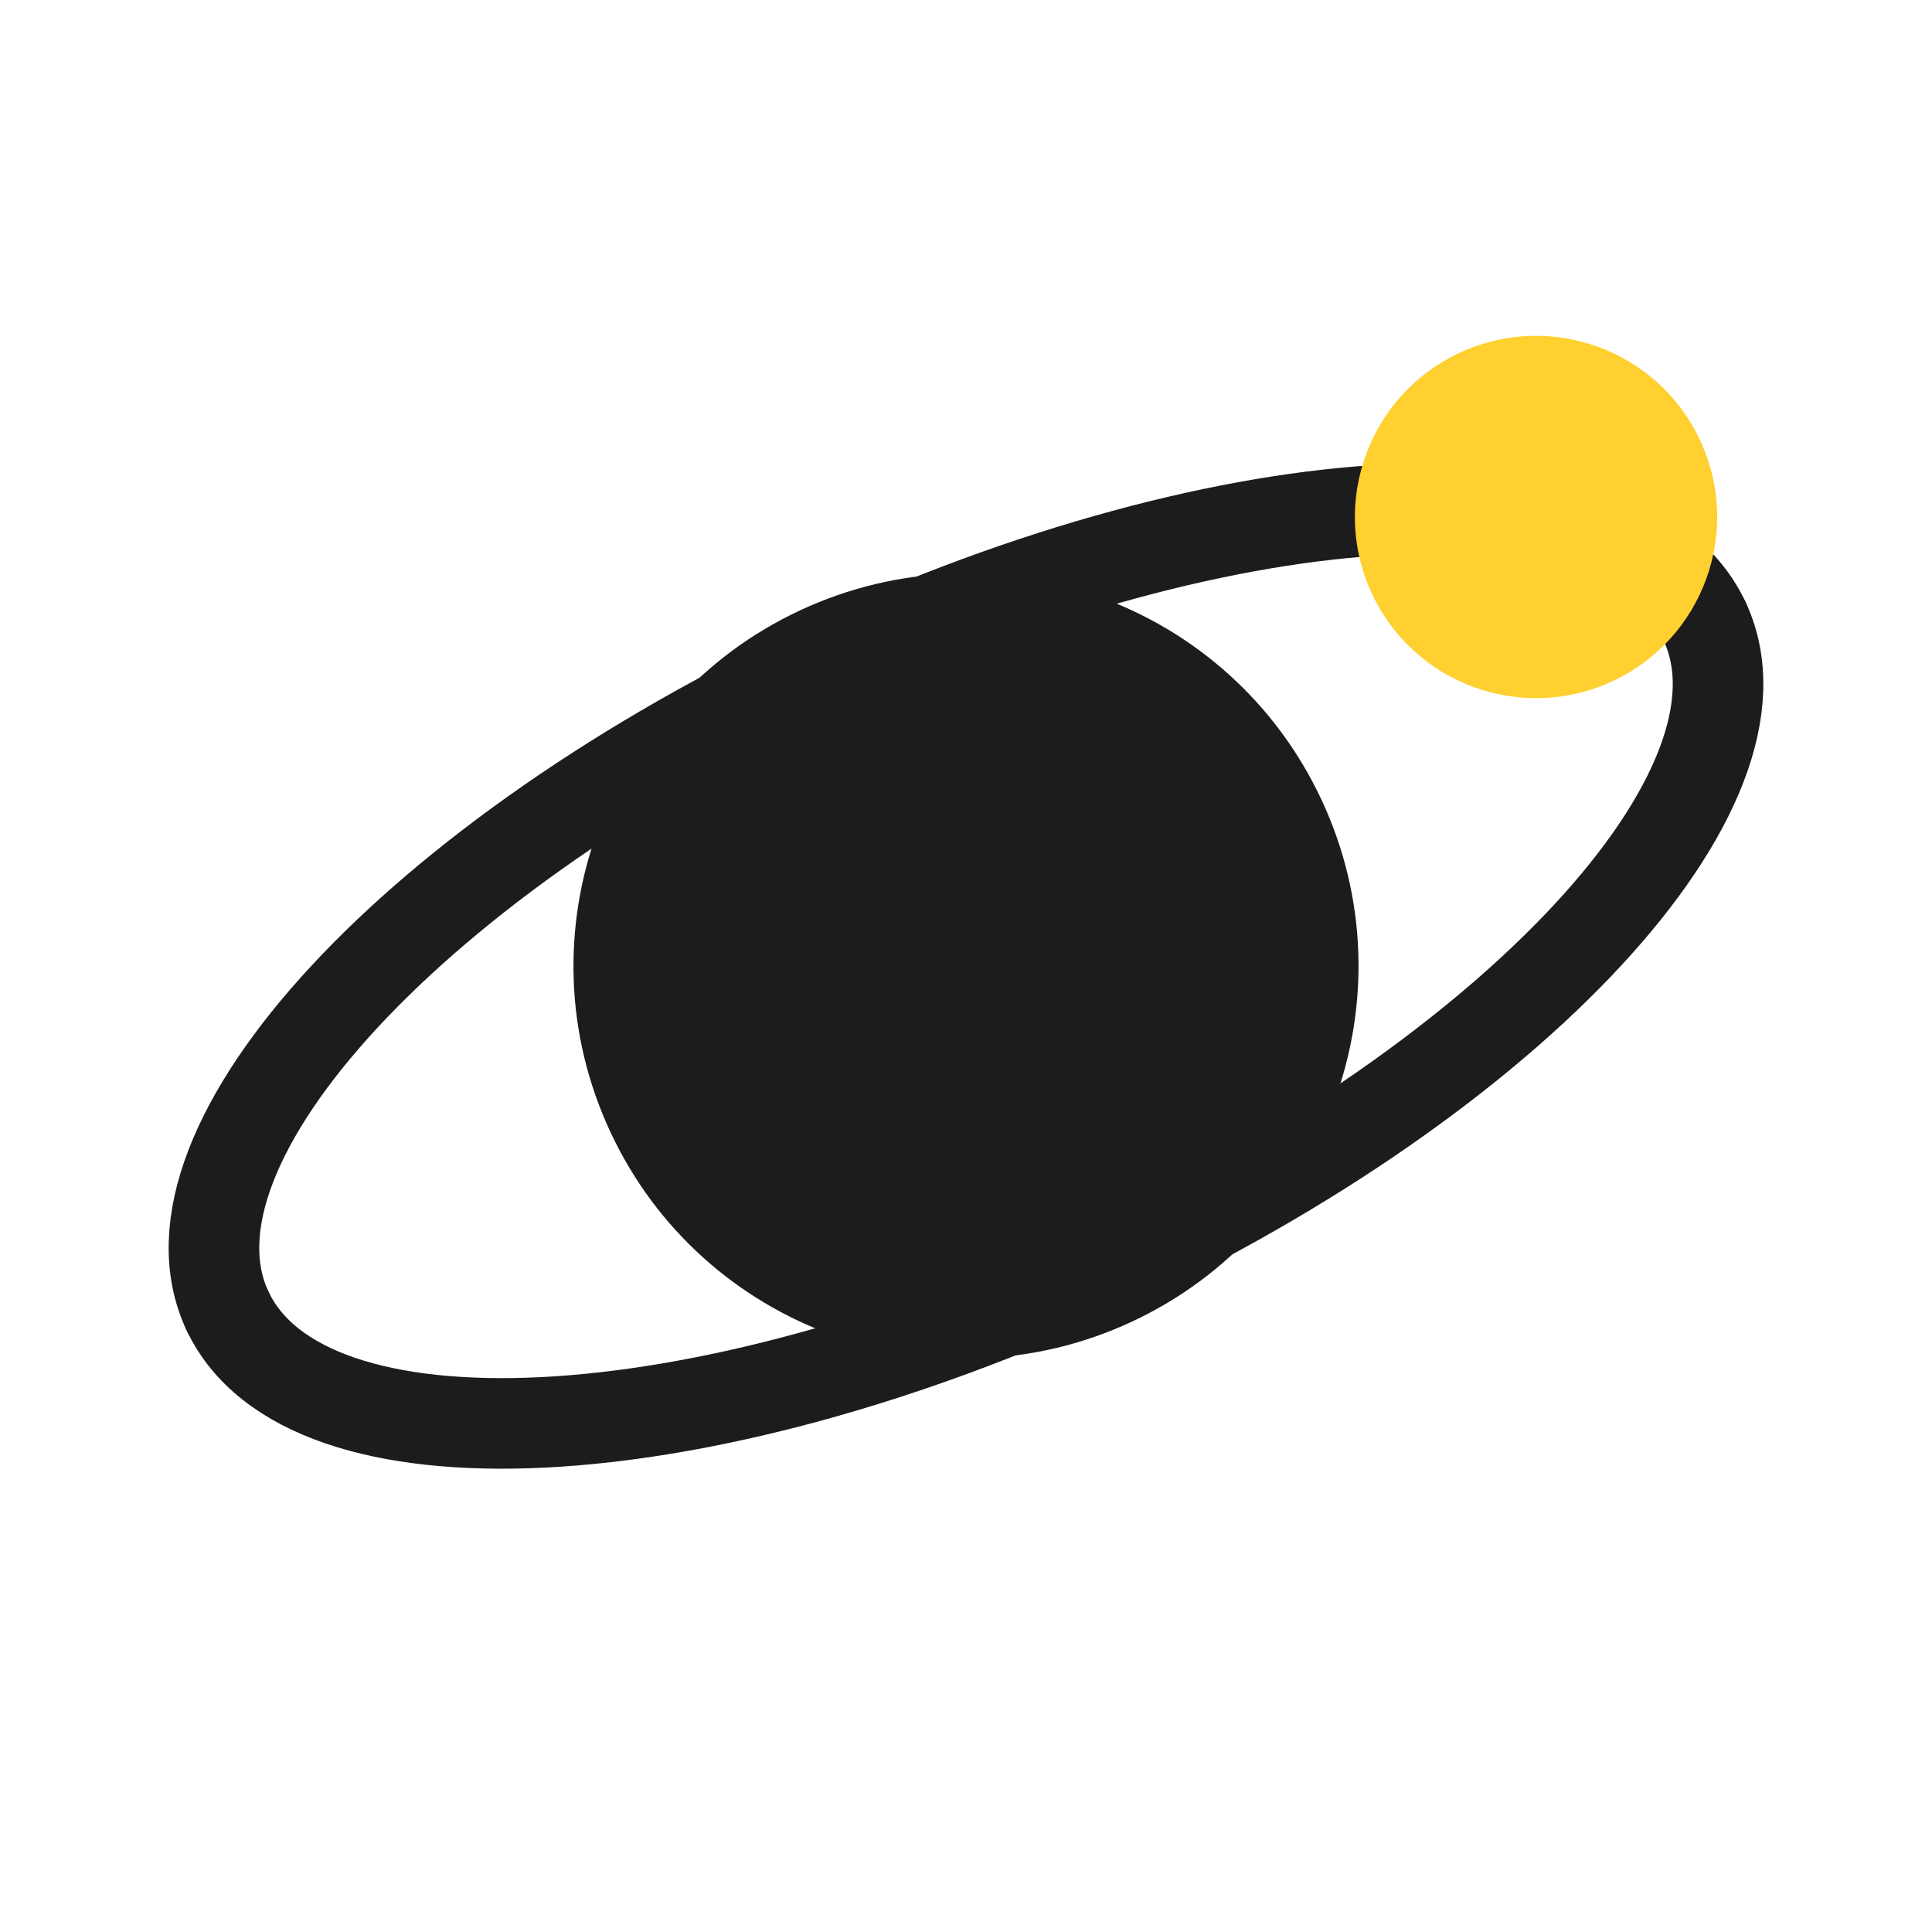
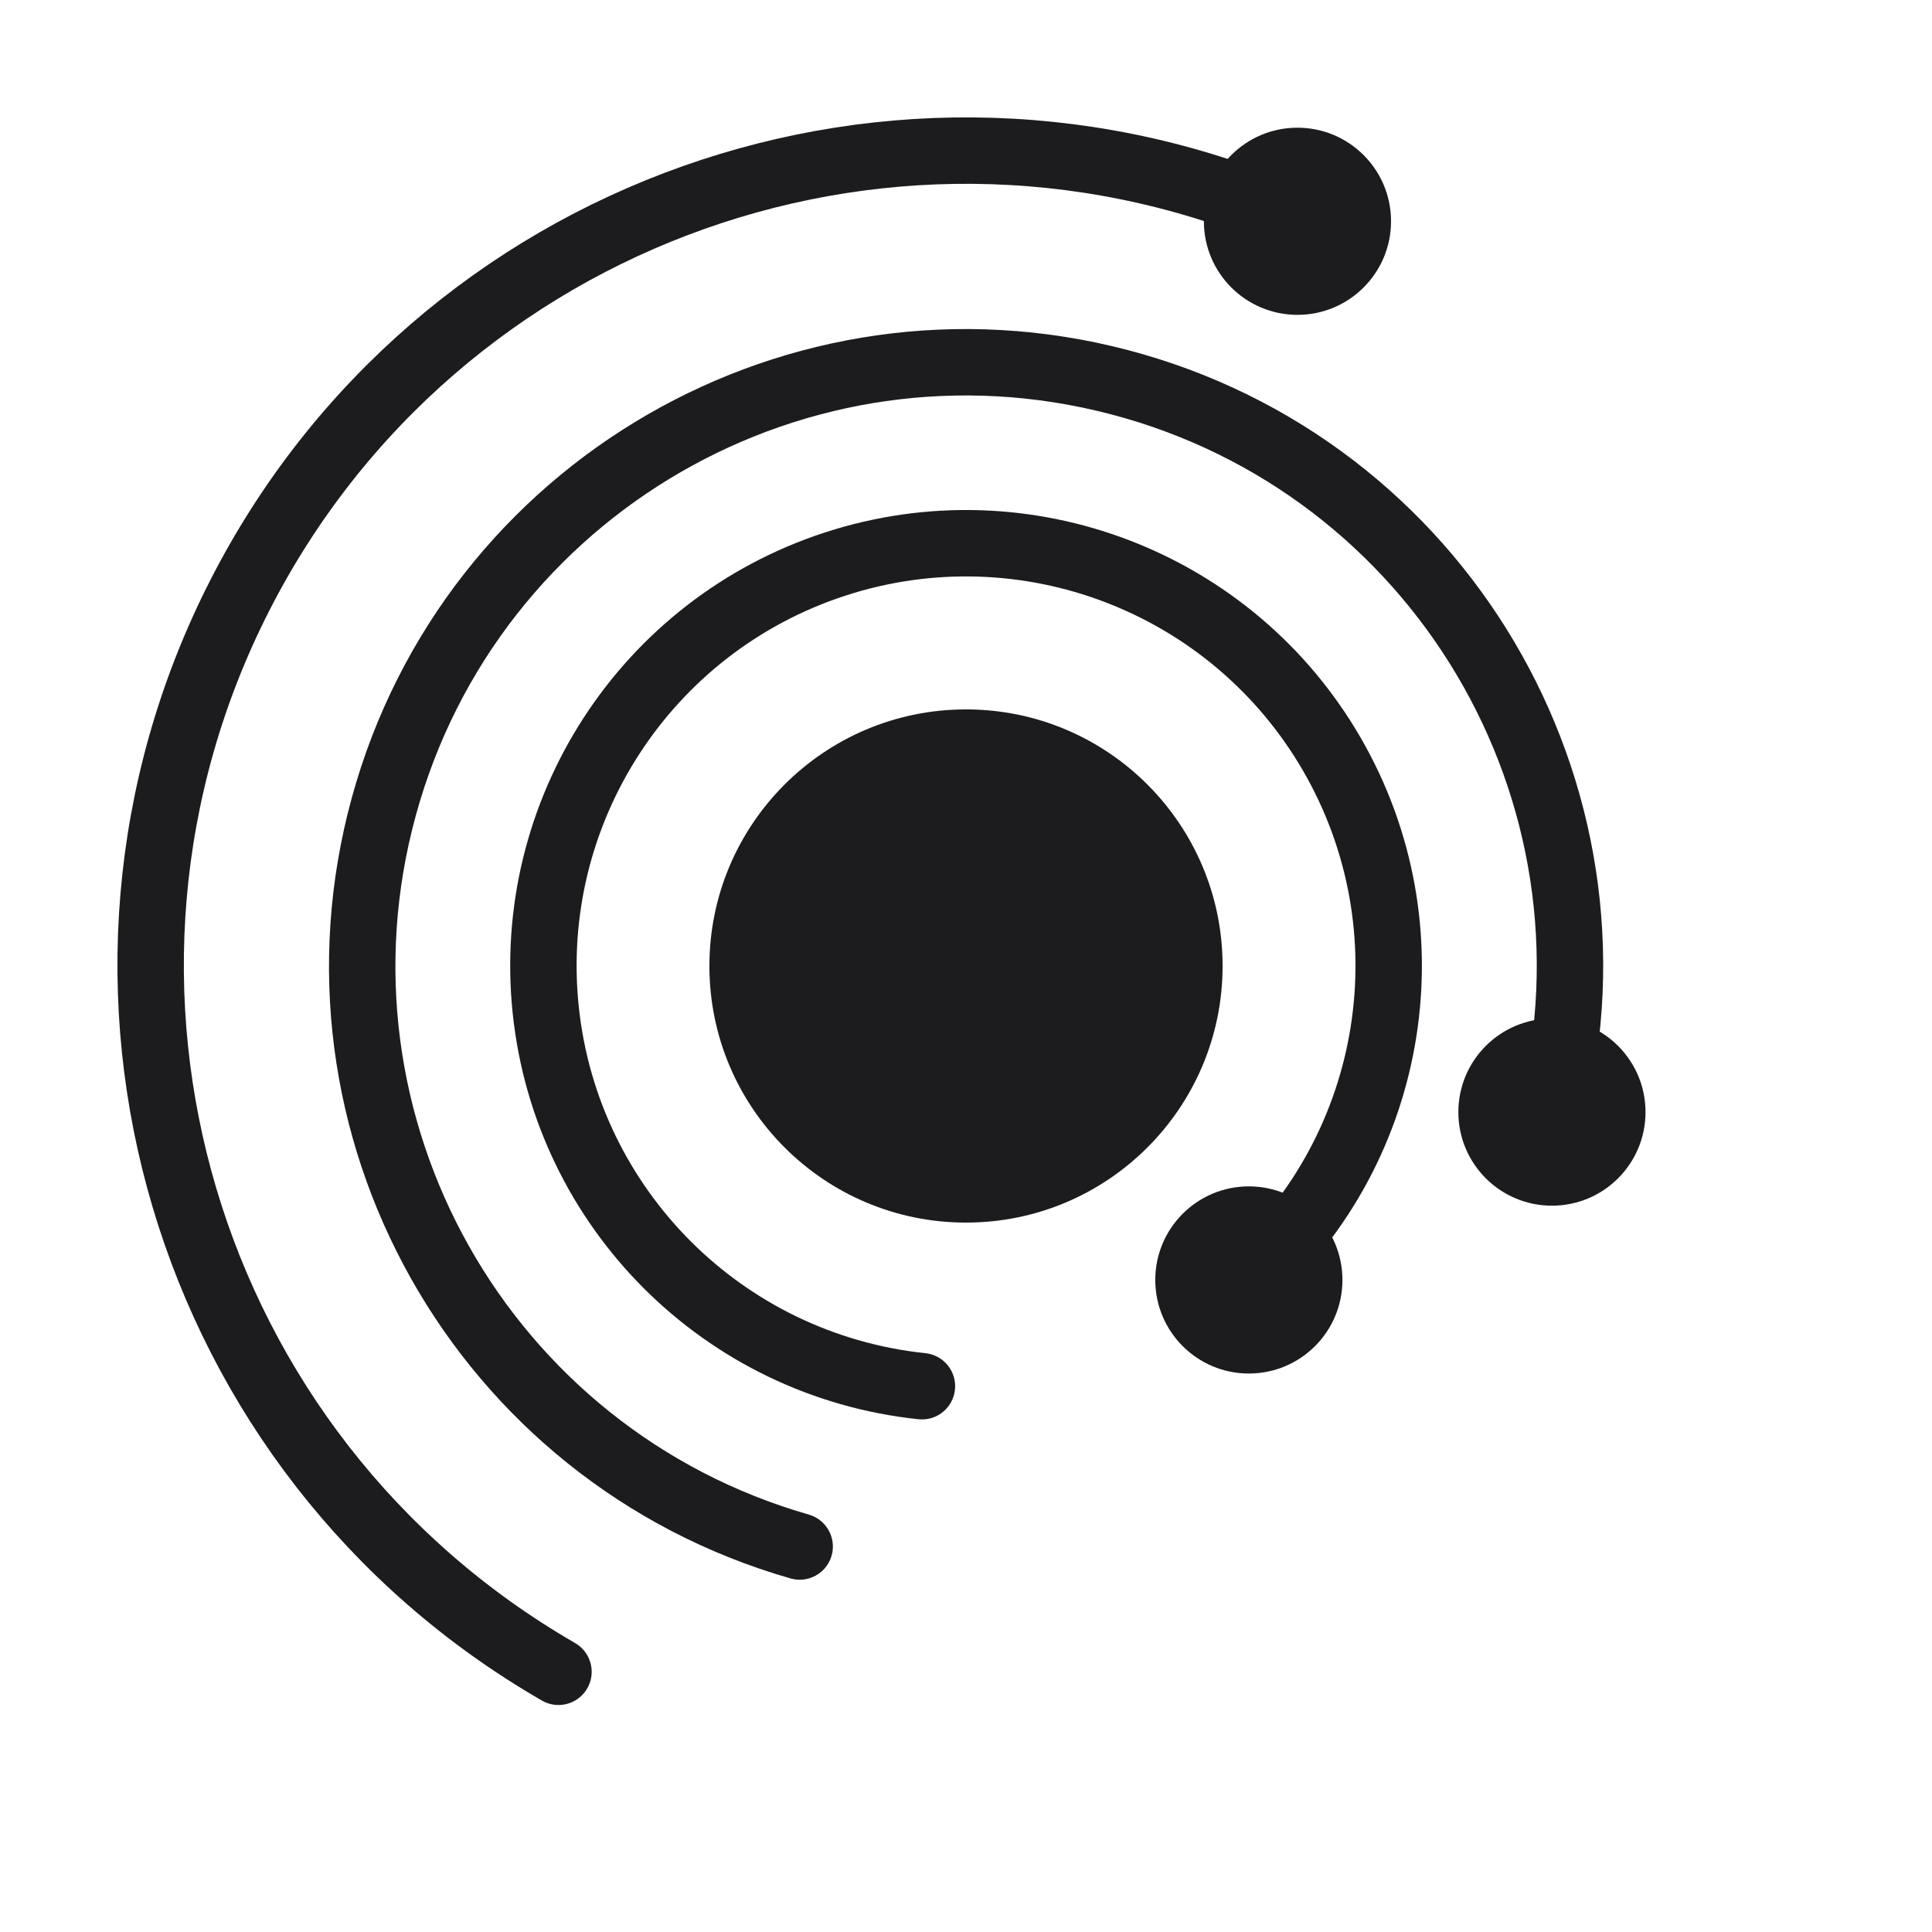
<svg xmlns="http://www.w3.org/2000/svg" viewBox="0 0 64 64" width="64" height="64">
  <style>
-     .p{fill:#1c1c1e}.r{fill:none;stroke:#1c1c1e;stroke-width:3;stroke-linecap:round}
-     @media (prefers-color-scheme:dark){.p{fill:#f7f8fa}.r{stroke:#f7f8fa}}
+     .p{fill:#1c1c1e}.o{fill:none;stroke:#1c1c1e;stroke-width:2.2;stroke-linecap:round}
+     @media (prefers-color-scheme:dark){.p{fill:#f7f8fa}.o{stroke:#f7f8fa}}
  </style>
-   <g transform="translate(32 32) rotate(-25)">
-     <path class="r" d="M-27 0A27 11 0 0 1 27 0" />
-     <circle class="p" r="13" />
-     <path class="r" d="M27 0A27 11 0 0 1-27 0" />
-     <circle fill="#ffd02f" cx="23.4" cy="-5.5" r="6" />
-   </g>
+   <circle class="p" cx="32" cy="32" r="8.5" />
+   <path class="o" d="M30.54 45.92A14 14 0 1 1 41.37 42.4" />
+   <path class="o" d="M26.49 51.23A20 20 0 1 1 51.41 36.84" />
+   <path class="o" d="M18.5 55.38A27 27 0 0 1 42.98 7.33" />
+   <circle class="p" cx="41.37" cy="42.4" r="3.1" />
+   <circle class="p" cx="51.41" cy="36.84" r="3.1" />
+   <circle class="p" cx="42.98" cy="7.33" r="3.1" />
</svg>
